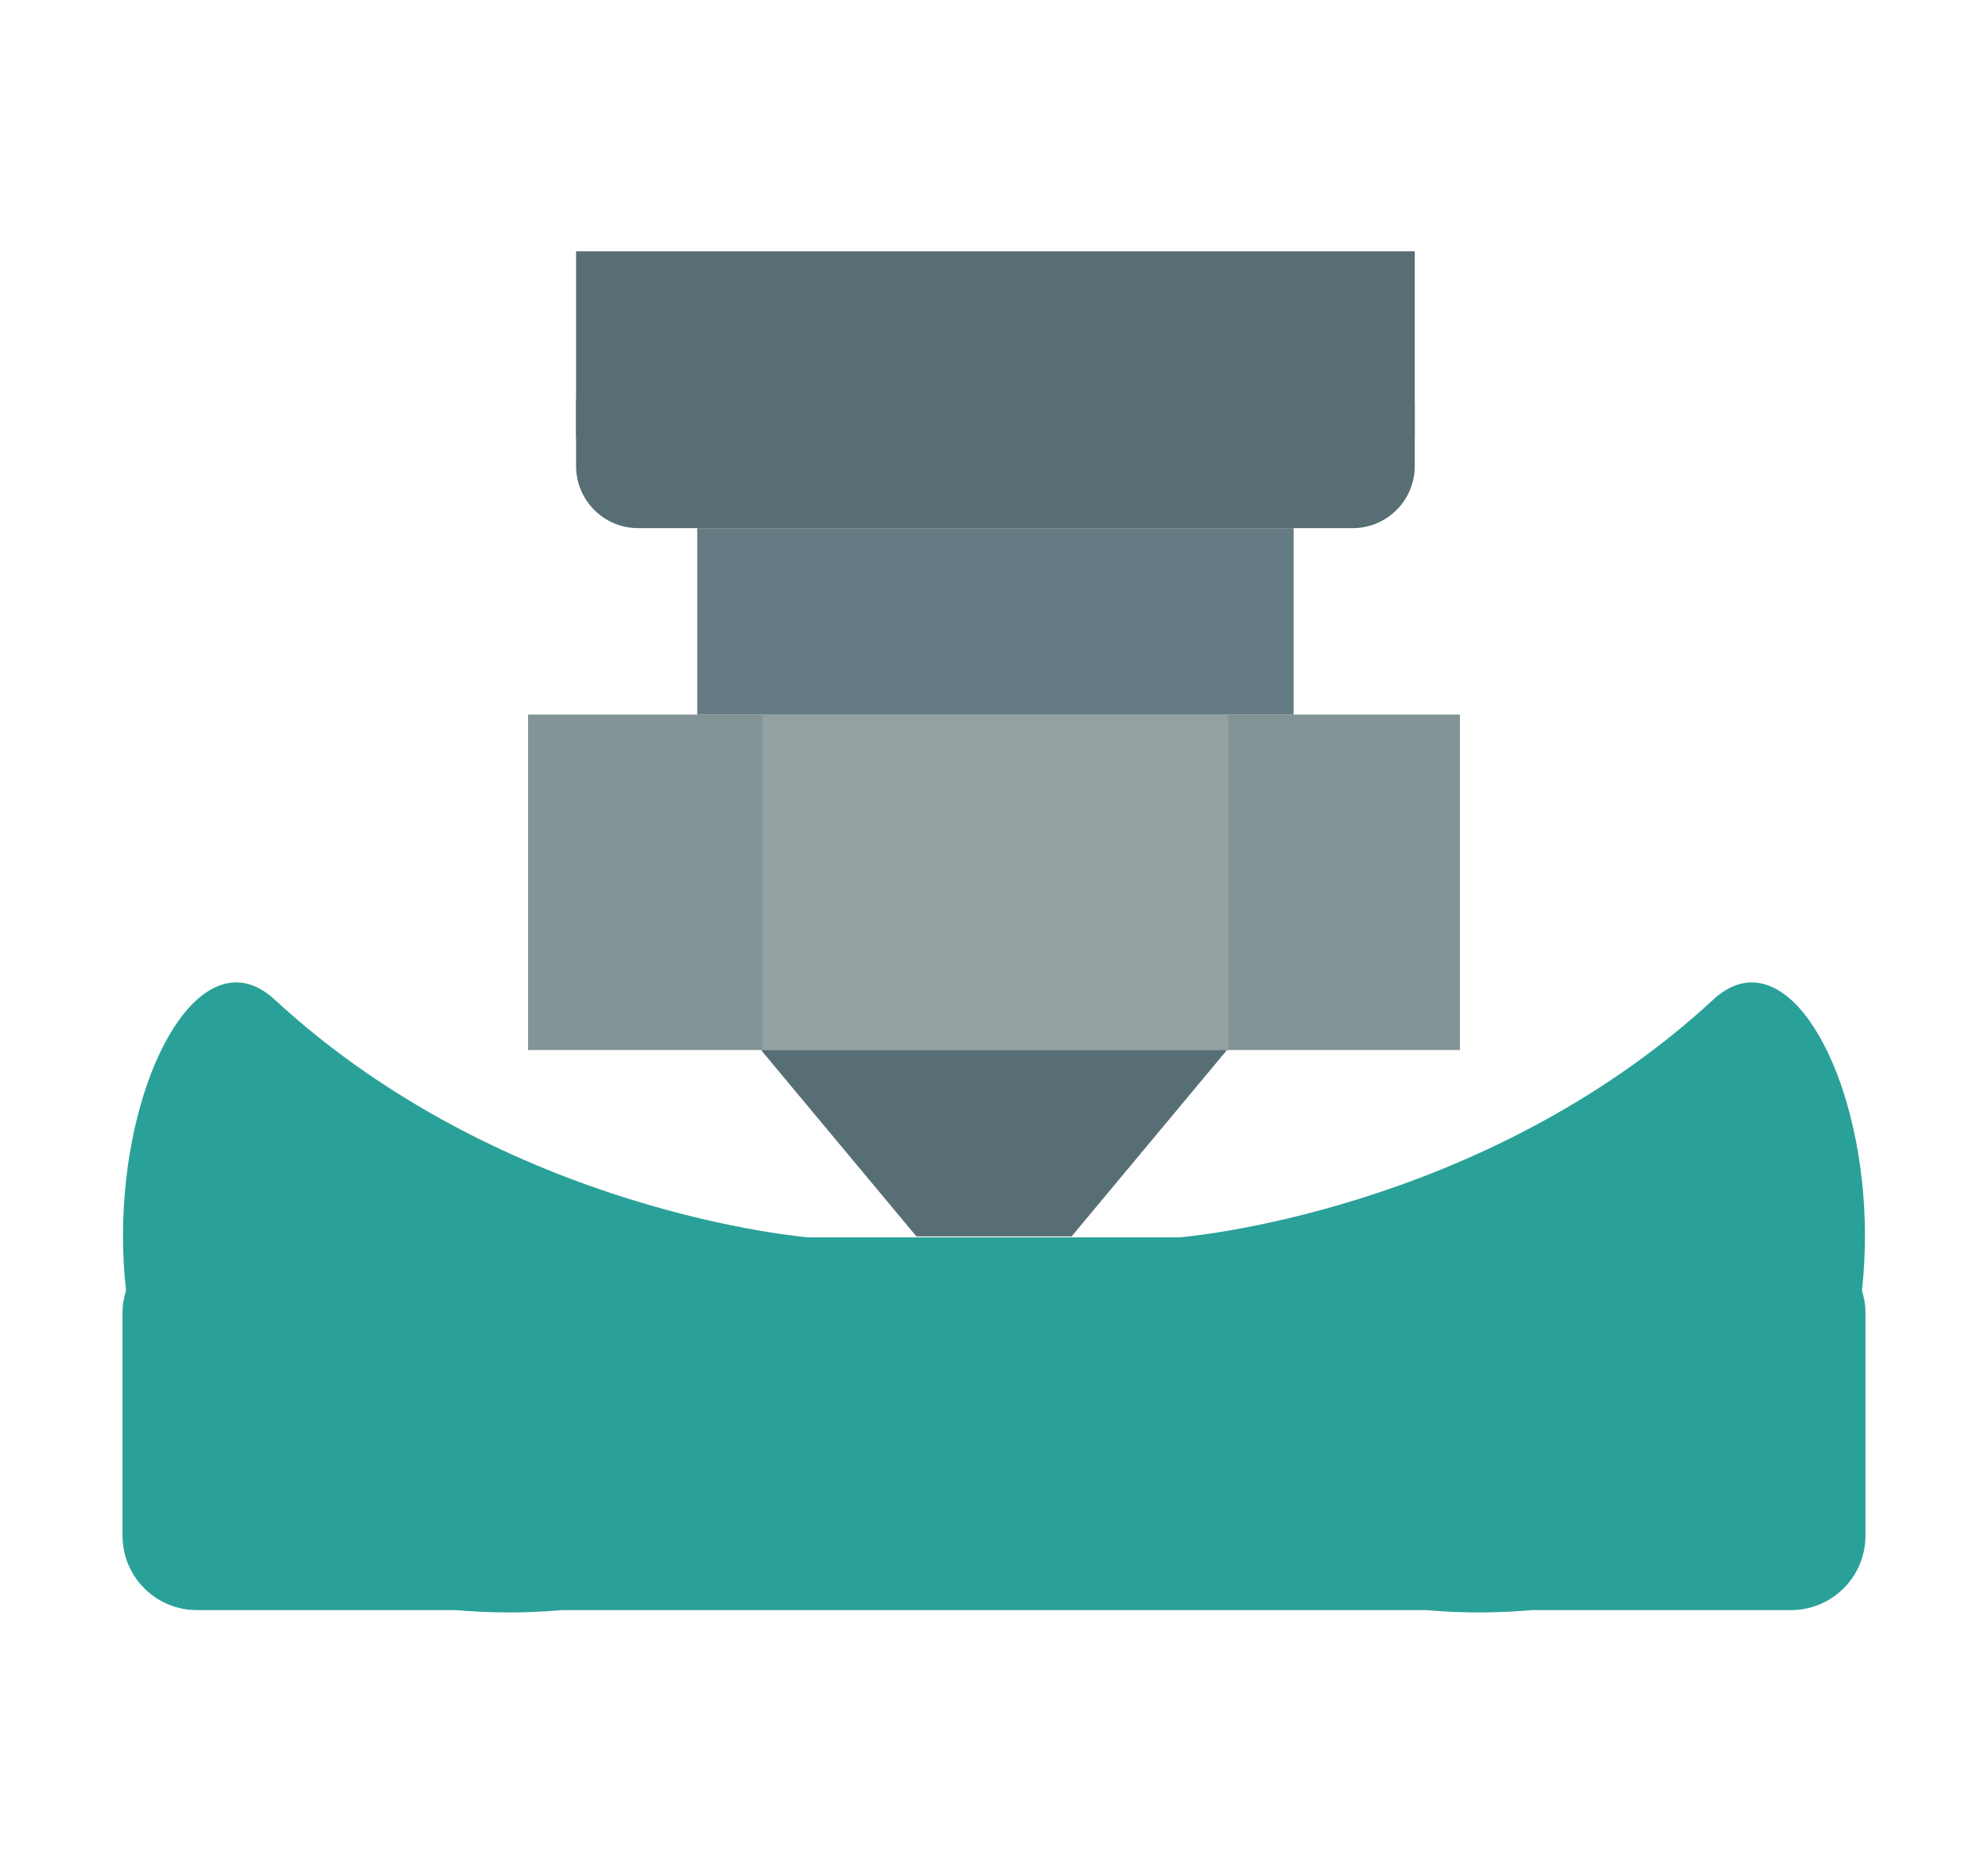
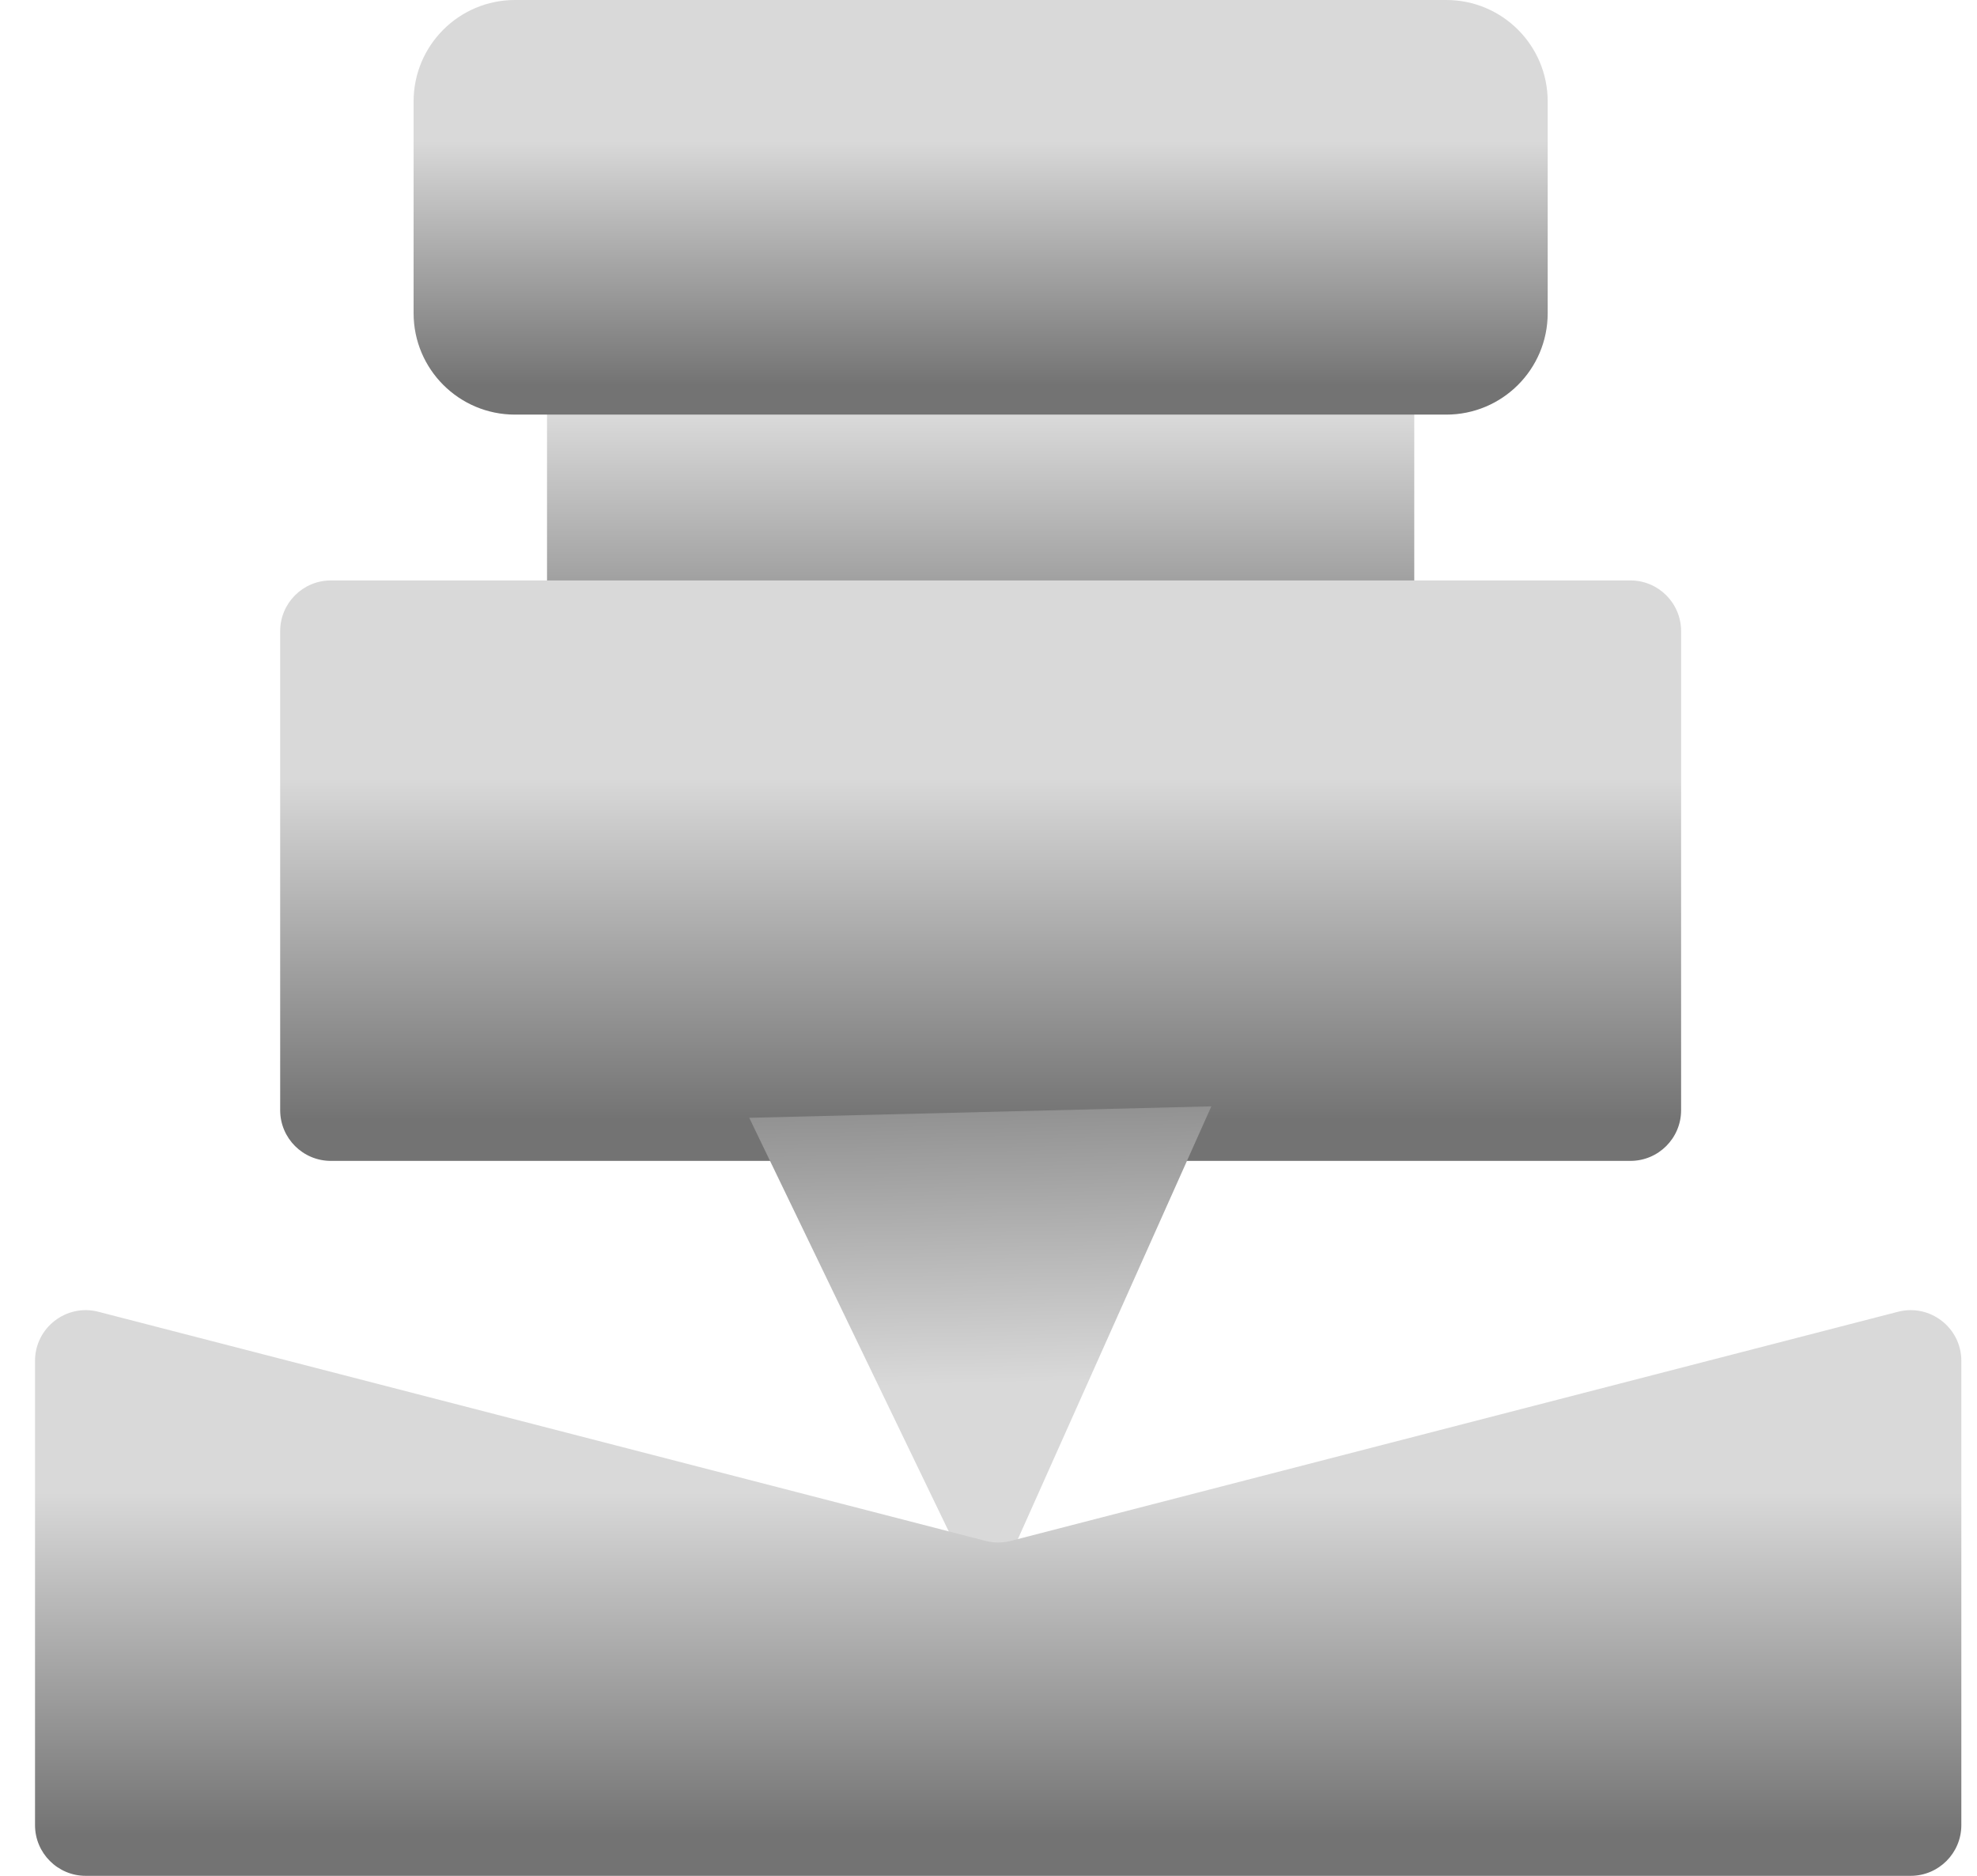
- <svg xmlns="http://www.w3.org/2000/svg" width="64" height="60" viewBox="0 0 64 60" id="svg4160" version="1.1">
-   <defs id="defs4162" />
-   <g id="g845" transform="matrix(1.2,0,0,1.2,-6.4,-7.253712)" style="stroke-width:0.833">
-     <g id="g963" transform="matrix(2,0,0,2,-32,-61.46062)" style="stroke-width:0.417">
-       <rect style="opacity:0.998;fill:#839496;fill-opacity:1;stroke:none;stroke-width:0.833;stroke-linecap:round;stroke-linejoin:round;stroke-miterlimit:4;stroke-dasharray:none;stop-color:#000000" id="rect1033" width="12.5" height="4.5" x="25.75" y="43.337" />
-       <rect style="opacity:0.998;fill:#93a1a1;fill-opacity:1;stroke:none;stroke-width:0.833;stroke-linecap:round;stroke-linejoin:round;stroke-miterlimit:4;stroke-dasharray:none;stop-color:#000000" id="rect1035" width="6.25" height="4.5" x="28.894" y="43.337" />
-       <path style="fill:#586e75;fill-opacity:1;stroke:none;stroke-width:0.417px;stroke-linecap:butt;stroke-linejoin:miter;stroke-opacity:1" d="m 28.875,47.837 h 6.25 l -2.084,2.5 h -2.082 z" id="path1037" />
-       <rect style="opacity:0.998;fill:#657b83;fill-opacity:1;stroke:none;stroke-width:0.833;stroke-linecap:round;stroke-linejoin:round;stroke-miterlimit:4;stroke-dasharray:none;stop-color:#000000" id="rect1039" width="8" height="2.5" x="28.019" y="40.837" />
-       <rect style="opacity:0.998;fill:#586e75;fill-opacity:1;stroke:none;stroke-width:0.833;stroke-linecap:round;stroke-linejoin:round;stroke-miterlimit:4;stroke-dasharray:none;stop-color:#000000" id="rect1055" width="11.25" height="2.5" x="26.394" y="38.337" ry="0.833" rx="0.833" />
-       <rect style="opacity:0.998;fill:#586e75;fill-opacity:1;stroke:none;stroke-width:0.833;stroke-linecap:round;stroke-linejoin:round;stroke-miterlimit:4;stroke-dasharray:none;stop-color:#000000" id="rect1065" width="11.25" height="2.5" x="26.394" y="37.124" />
-     </g>
-     <path id="rect841" style="opacity:0.998;fill:#2aa198;fill-opacity:1;stroke-width:1.667;stroke-linecap:round;stroke-linejoin:round;stop-color:#000000" d="m 11.521,32.409 c -1.754,0.217 -3.257,4.209 -2.807,8.258 -0.055,0.183 -0.094,0.371 -0.094,0.572 v 6 c 0,1.108 0.892,2 2,2 h 6.938 c 0.876,0.074 1.807,0.093 2.846,0 h 23.191 c 1.038,0.093 1.97,0.074 2.846,0 h 6.938 c 1.108,0 2,-0.892 2,-2 v -6 c 0,-0.201 -0.039,-0.39 -0.094,-0.572 0.45,-4.048 -1.053,-8.041 -2.807,-8.258 -0.388,-0.048 -0.787,0.089 -1.18,0.451 -6.225,5.747 -14.322,6.379 -14.322,6.379 h -9.953 c 0,0 -8.097,-0.632 -14.322,-6.379 -0.392,-0.362 -0.792,-0.499 -1.18,-0.451 z" />
-   </g>
+ <svg xmlns="http://www.w3.org/2000/svg" width="39" height="37" viewBox="0 0 39 37" fill="none">
+   <rect x="10.791" y="4.907" width="17.108" height="9.813" rx="1" fill="url(#paint0_linear_58_915)" />
+   <rect x="8.159" width="22.372" height="8.178" rx="2" fill="url(#paint1_linear_58_915)" />
+   <rect x="5.527" y="11.449" width="27.636" height="11.449" rx="1" fill="url(#paint2_linear_58_915)" />
+   <path d="M19.459 31.747L23.896 21.822L14.78 22.048L19.459 31.747Z" fill="url(#paint3_linear_58_915)" />
+   <path d="M0.691 26.842C0.691 26.189 1.308 25.711 1.941 25.874L19.441 30.393C19.605 30.436 19.777 30.436 19.941 30.393L37.441 25.874C38.074 25.711 38.691 26.189 38.691 26.842V36C38.691 36.552 38.243 37 37.691 37H1.691C1.139 37 0.691 36.552 0.691 36V26.842Z" fill="url(#paint4_linear_58_915)" />
+   <defs>
+     <linearGradient id="paint0_linear_58_915" x1="19.345" y1="4.907" x2="19.345" y2="14.72" gradientUnits="userSpaceOnUse">
+       <stop offset="0.34" stop-color="#D9D9D9" />
+       <stop offset="0.93" stop-color="#737373" />
+     </linearGradient>
+     <linearGradient id="paint1_linear_58_915" x1="19.345" y1="0" x2="19.345" y2="8.178" gradientUnits="userSpaceOnUse">
+       <stop offset="0.34" stop-color="#D9D9D9" />
+       <stop offset="0.93" stop-color="#737373" />
+     </linearGradient>
+     <linearGradient id="paint2_linear_58_915" x1="19.346" y1="11.449" x2="19.346" y2="22.897" gradientUnits="userSpaceOnUse">
+       <stop offset="0.34" stop-color="#D9D9D9" />
+       <stop offset="0.93" stop-color="#737373" />
+     </linearGradient>
+     <linearGradient id="paint3_linear_58_915" x1="19.459" y1="31.747" x2="19.135" y2="18.668" gradientUnits="userSpaceOnUse">
+       <stop offset="0.34" stop-color="#D9D9D9" />
+       <stop offset="0.93" stop-color="#737373" />
+     </linearGradient>
+     <linearGradient id="paint4_linear_58_915" x1="19.691" y1="25.551" x2="19.691" y2="37" gradientUnits="userSpaceOnUse">
+       <stop offset="0.34" stop-color="#D9D9D9" />
+       <stop offset="0.93" stop-color="#737373" />
+     </linearGradient>
+   </defs>
</svg>
